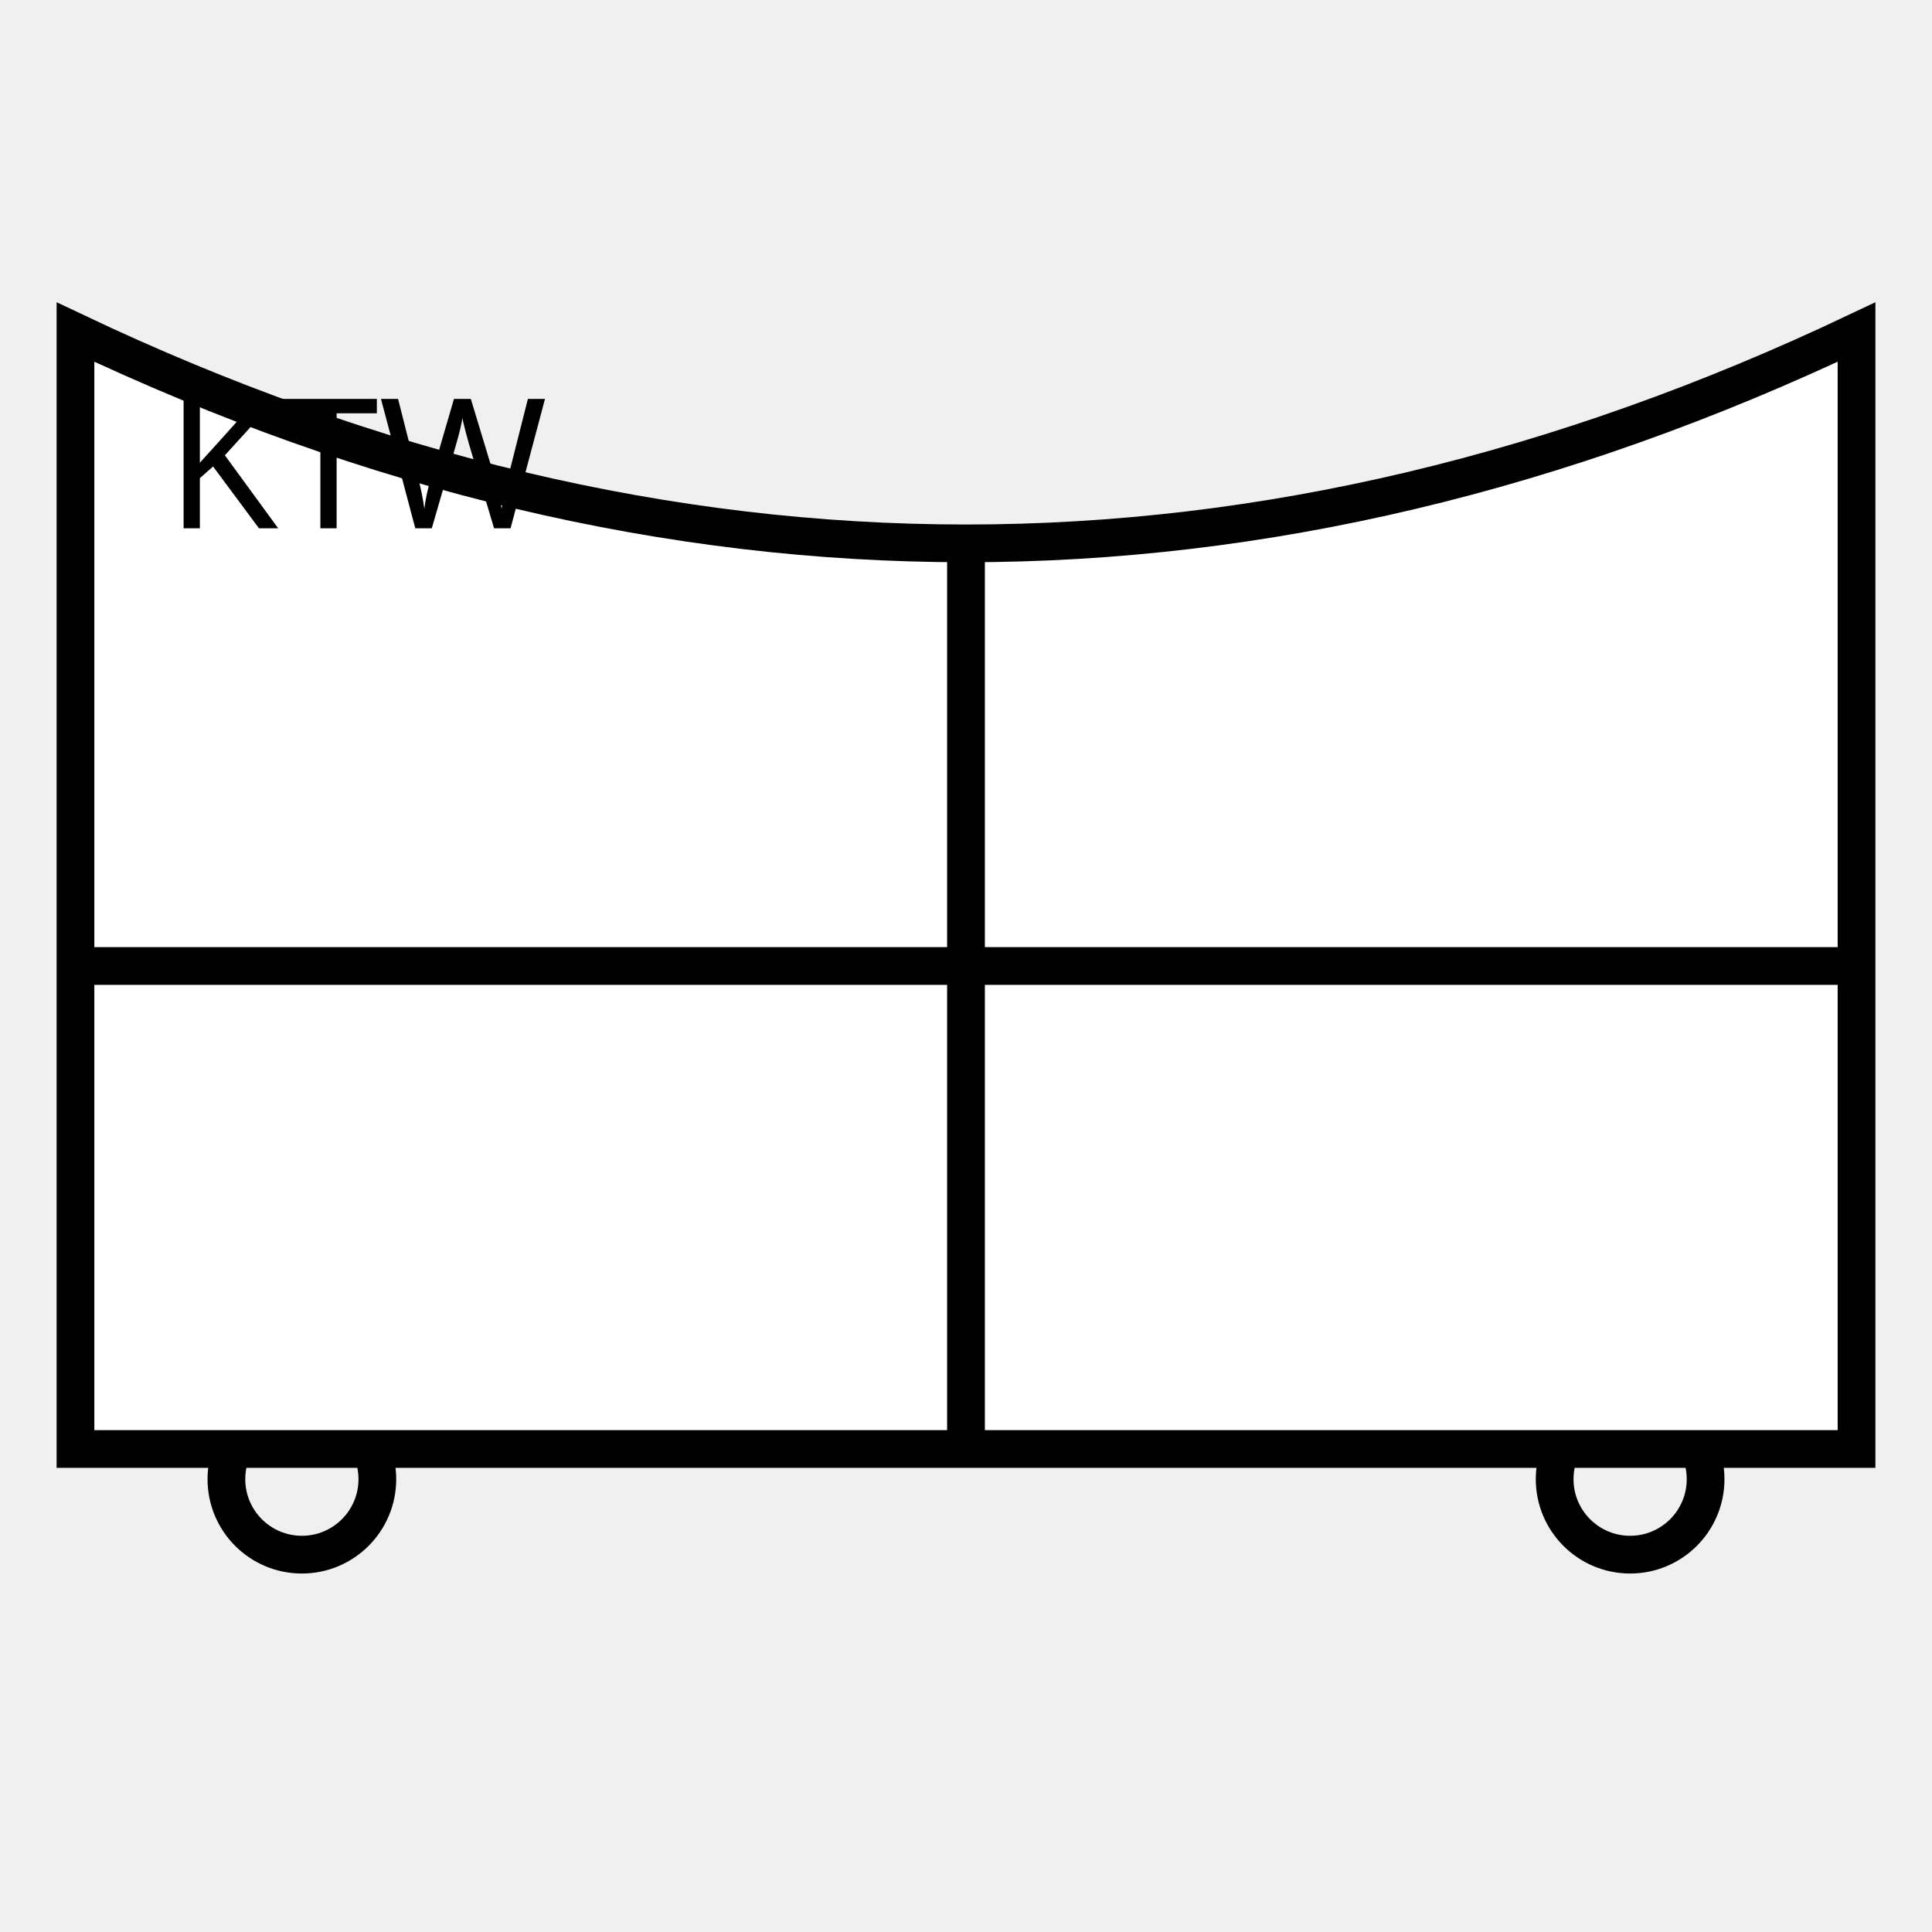
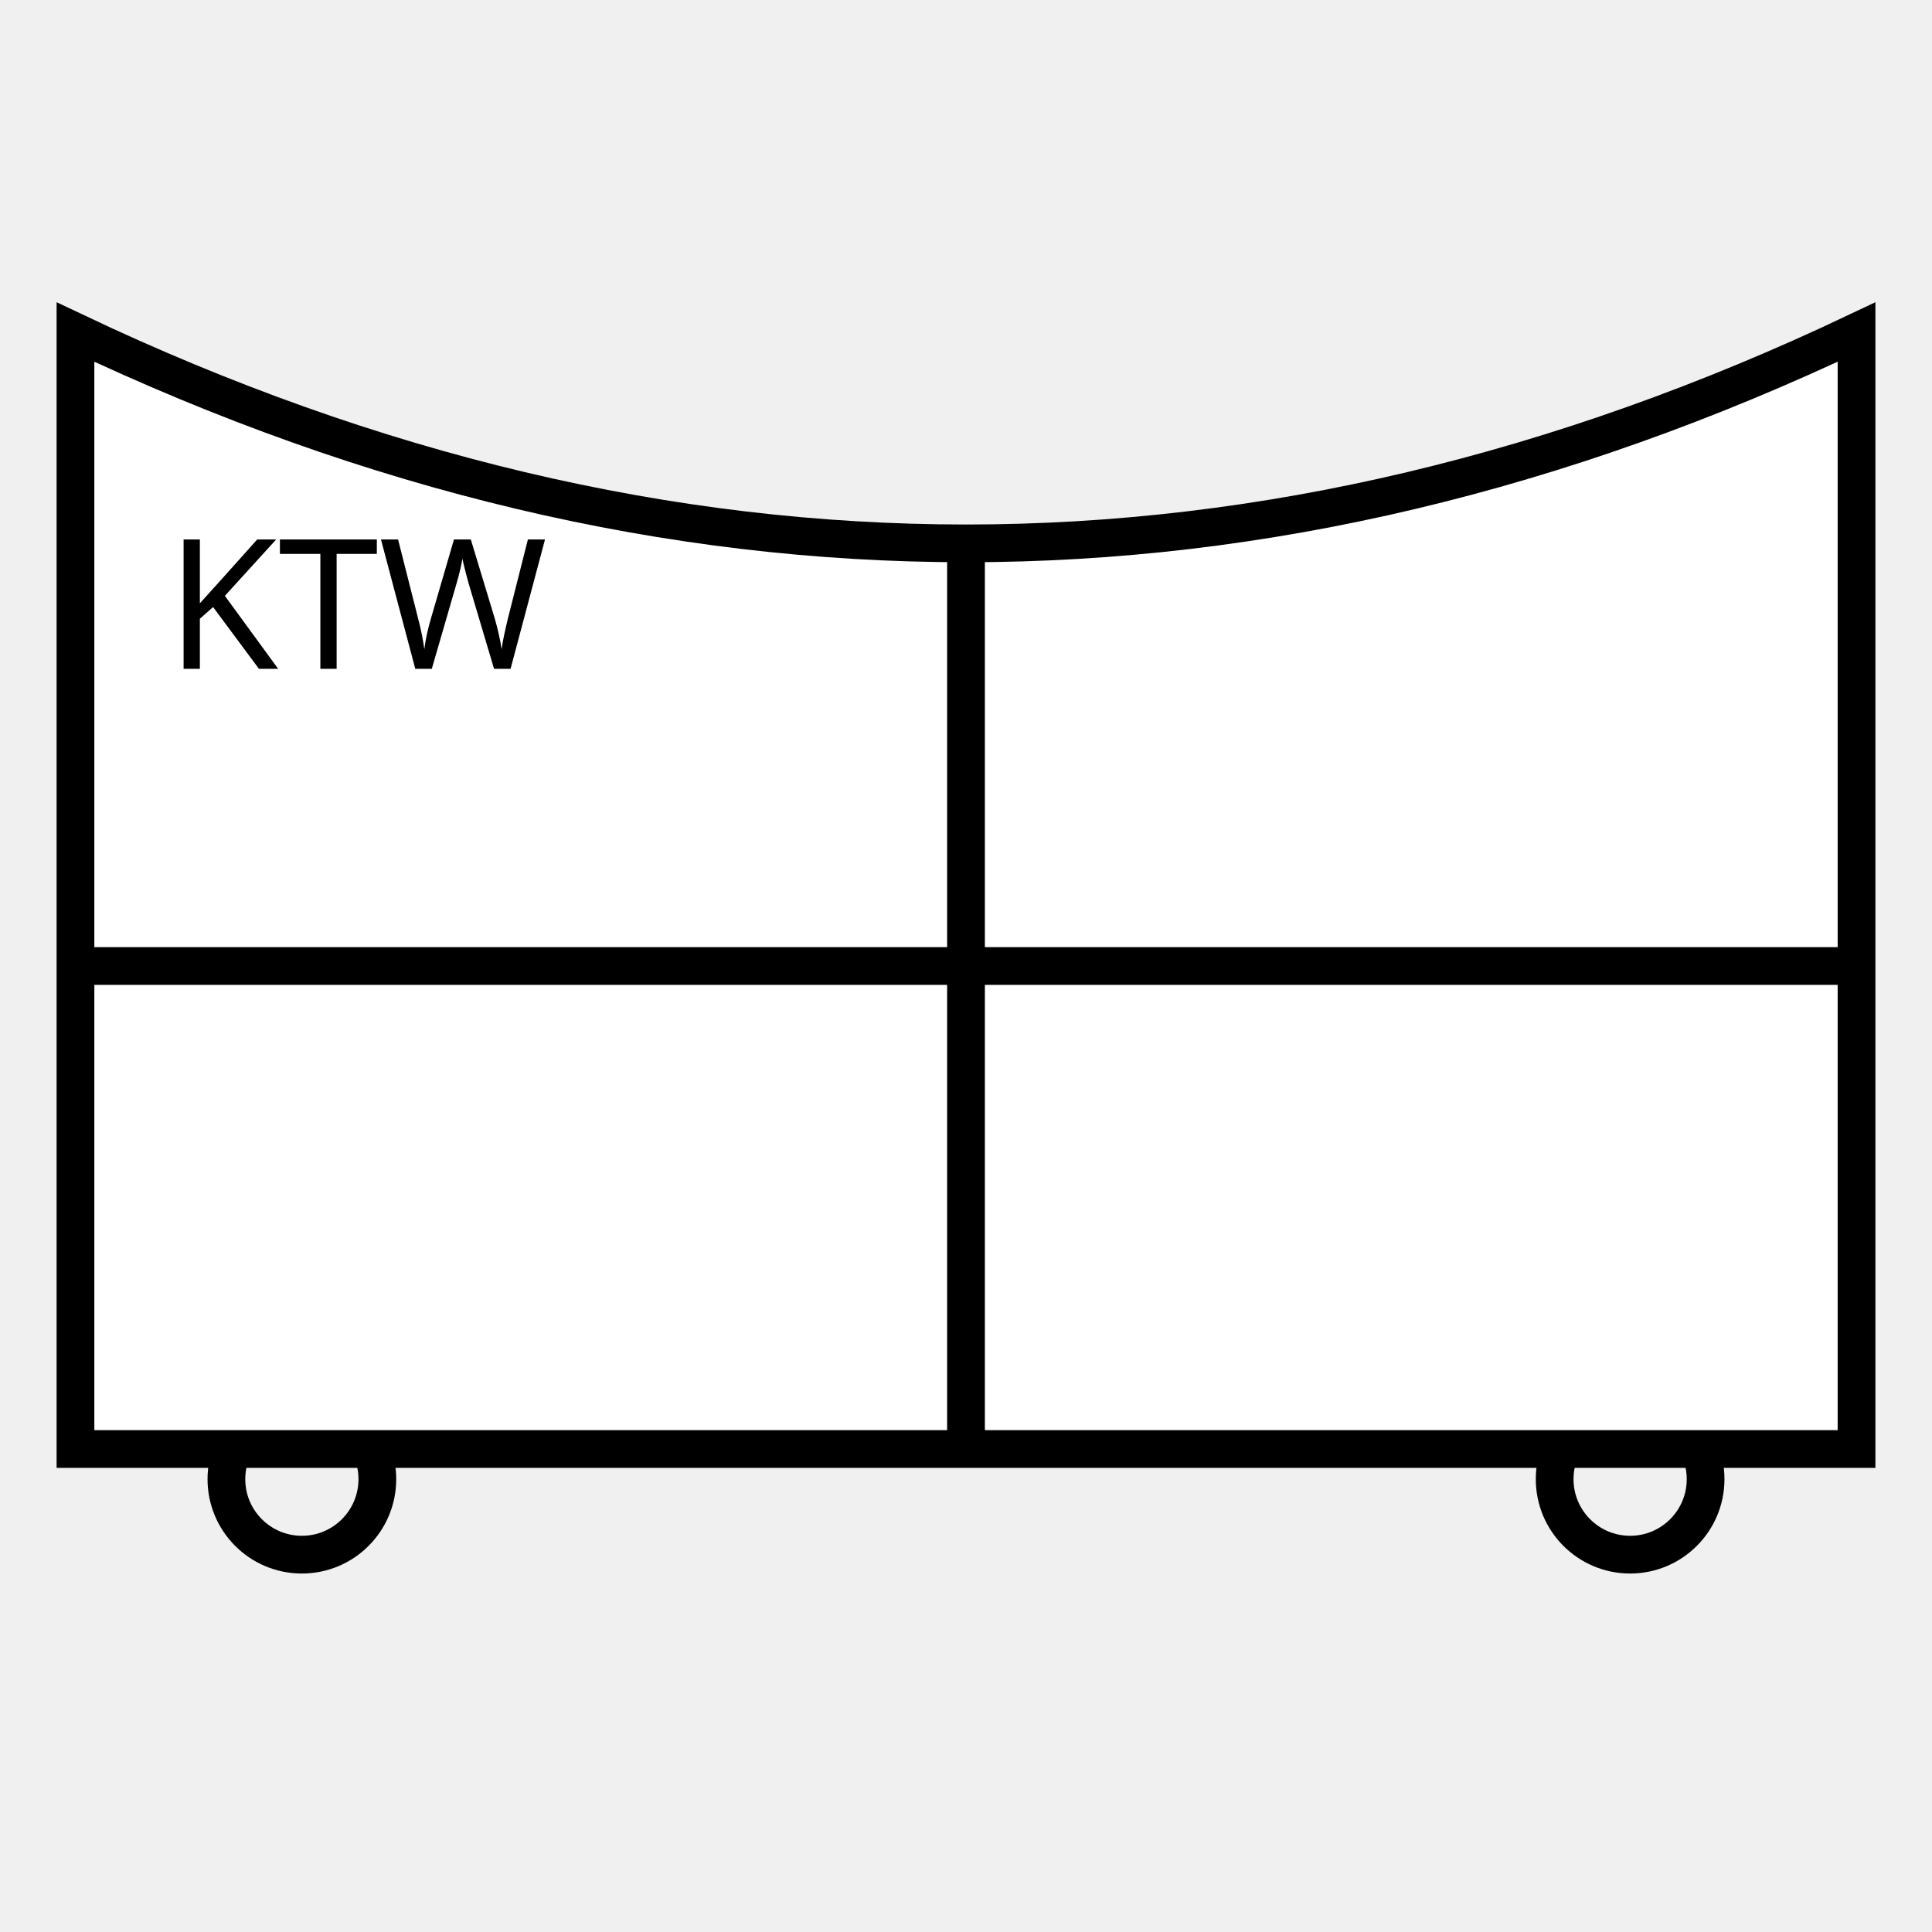
<svg xmlns="http://www.w3.org/2000/svg" version="1.1" width="256" height="256">
  <defs>
    <style type="text/css">
		
			@font-face {
				font-family: 'LubalGraph Bd BT';
				src: url('LubalinGraphBoldBT.ttf');
			}
		
		</style>
    <clipPath id="wheels">
      <rect x="10" y="192" width="236" height="20" />
    </clipPath>
  </defs>
  <path d="M10,44 L10,192 L246,192 L246,44 Q128,100 10,44 Z" fill="#ffffff" stroke-width="5" stroke="#000000" />
  <ellipse cx="40" cy="196" rx="10" ry="10" stroke="#000000" fill="none" stroke-width="5" clip-path="url(#wheels)" />
  <ellipse cx="216" cy="196" rx="10" ry="10" stroke="#000000" fill="none" stroke-width="5" clip-path="url(#wheels)" />
  <path d="M10,128 l236,0 M128,192 l0,-120" fill="none" stroke-width="5" stroke="#000000" />
-   <text font-family="LubalGraph Bd BT" font-size="200%" fill="#000000" dominant-baseline="before-edge" text-anchor="start" x="22" y="70">KTW</text>
+   <text font-family="LubalGraph Bd BT" font-size="200%" fill="#000000" dominant-baseline="text-before-edge" text-anchor="start" x="22" y="70">KTW</text>
</svg>
